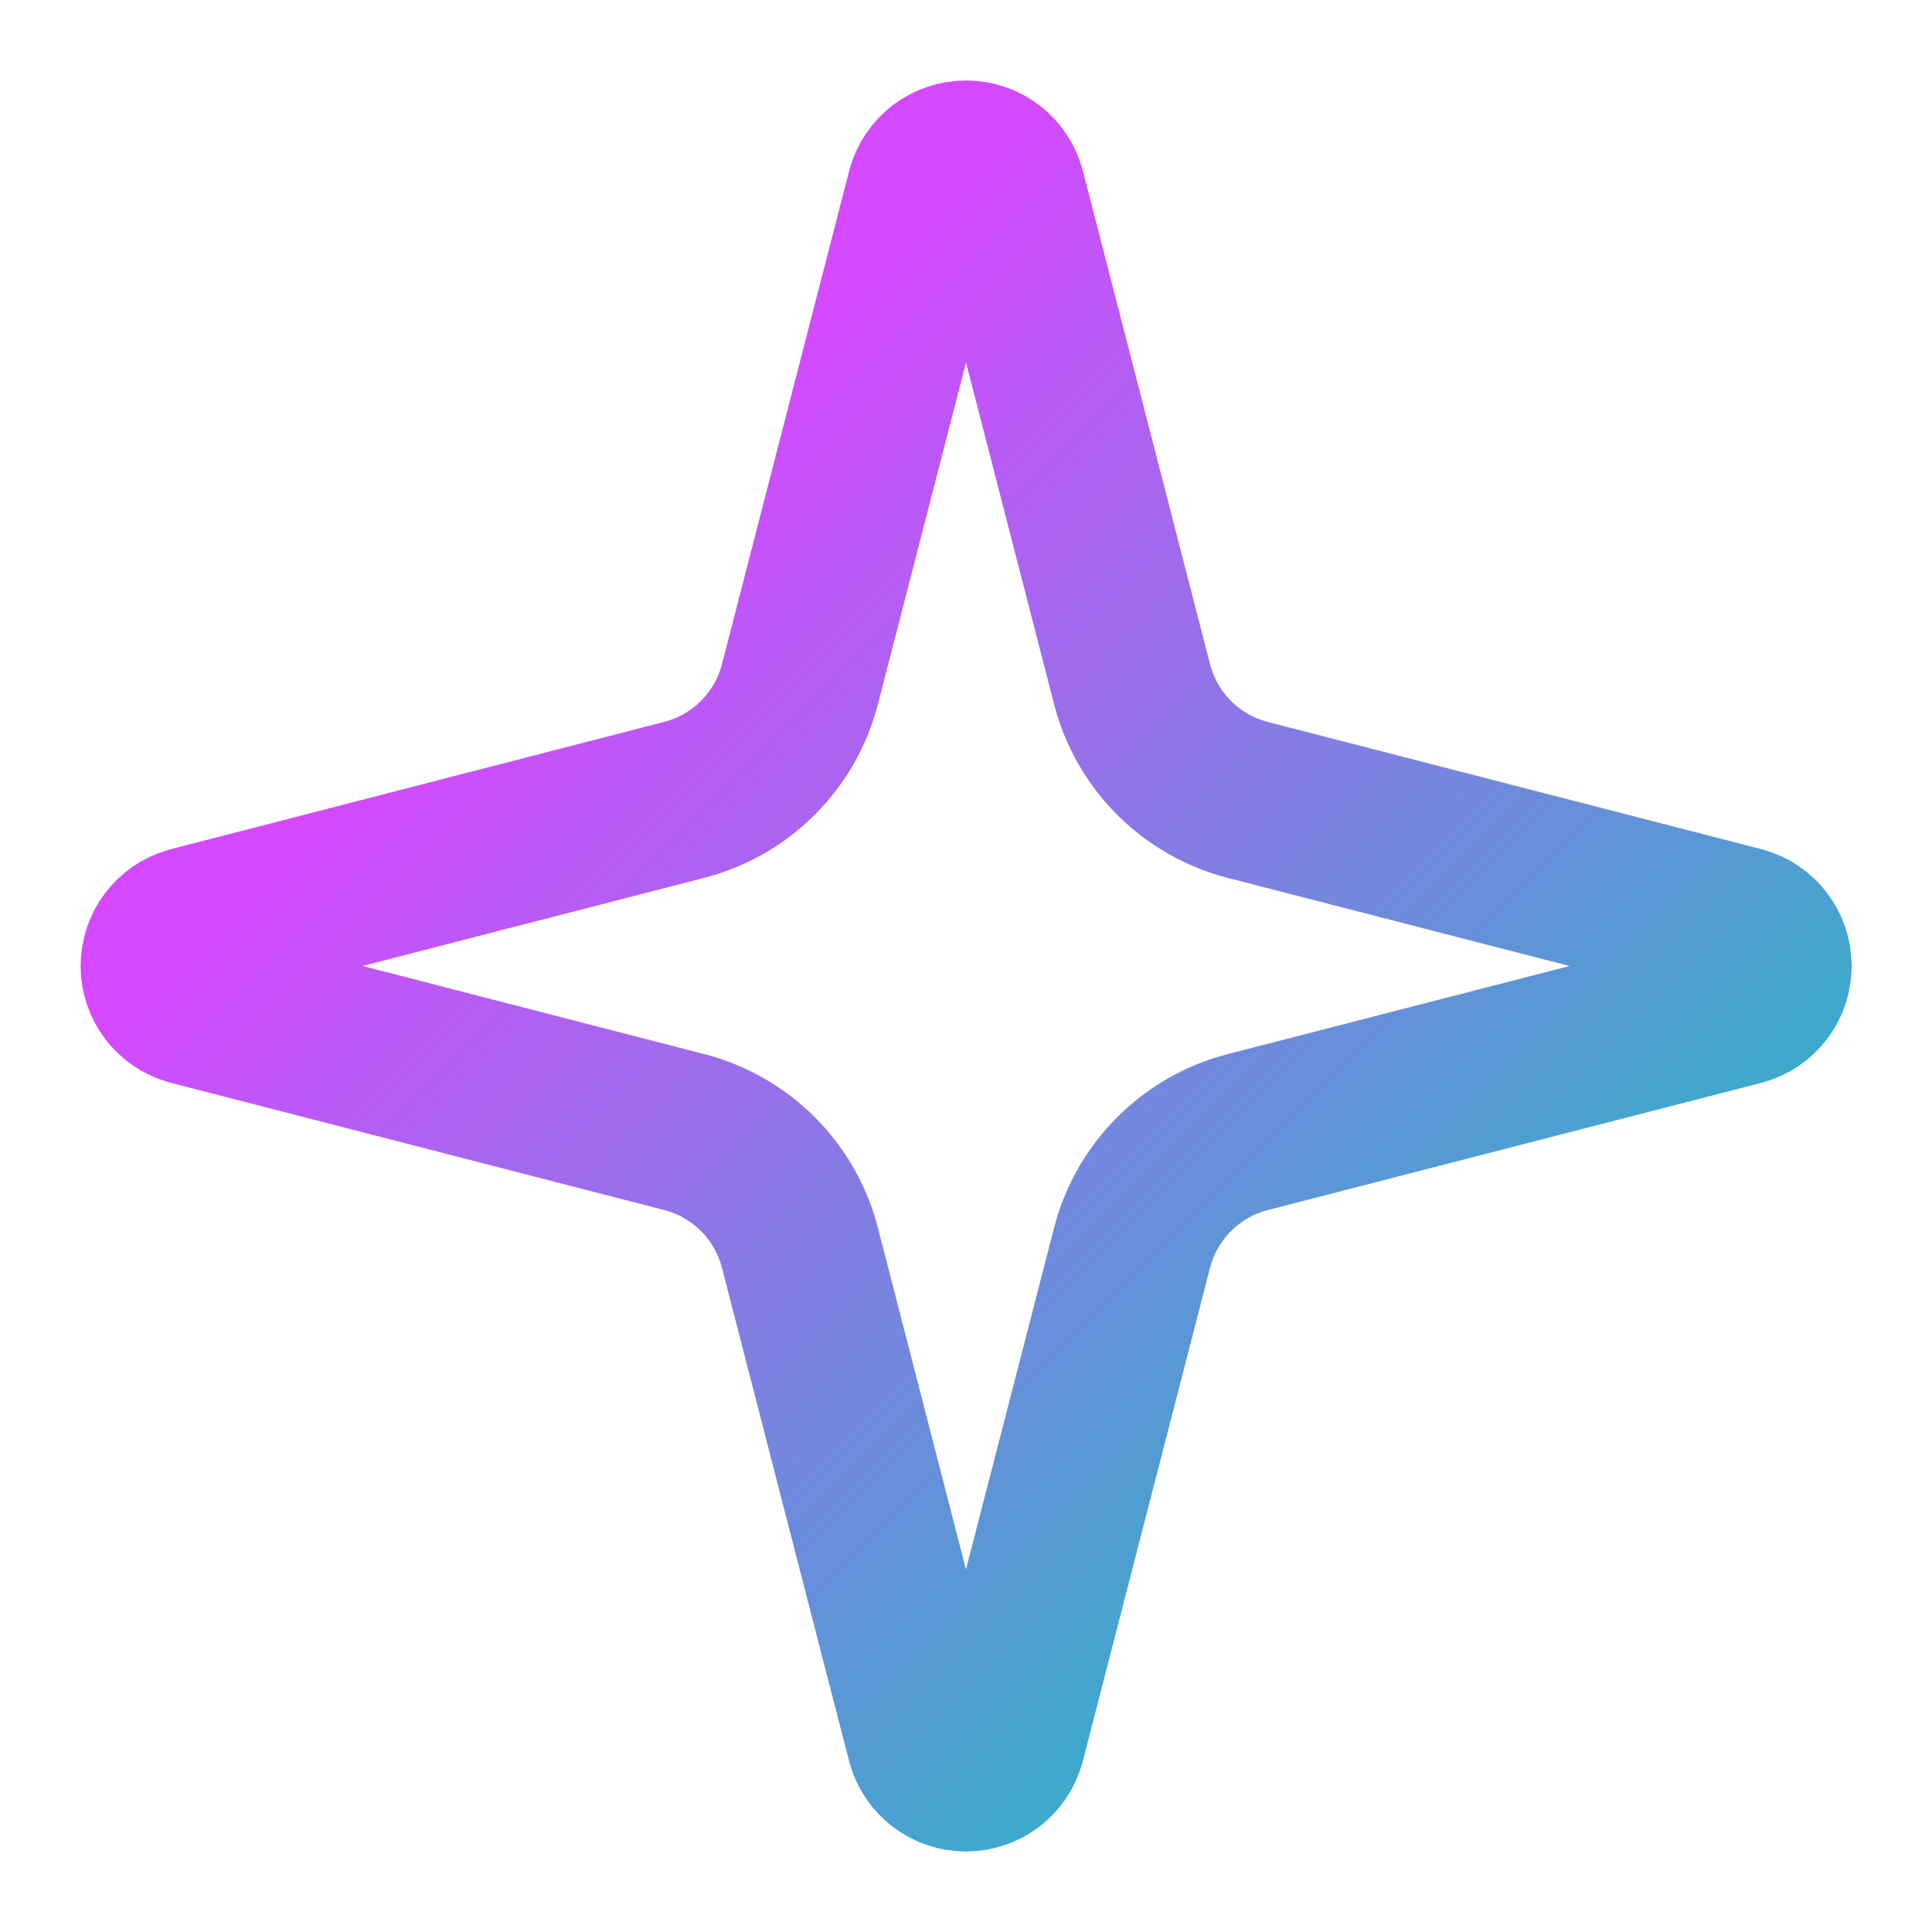
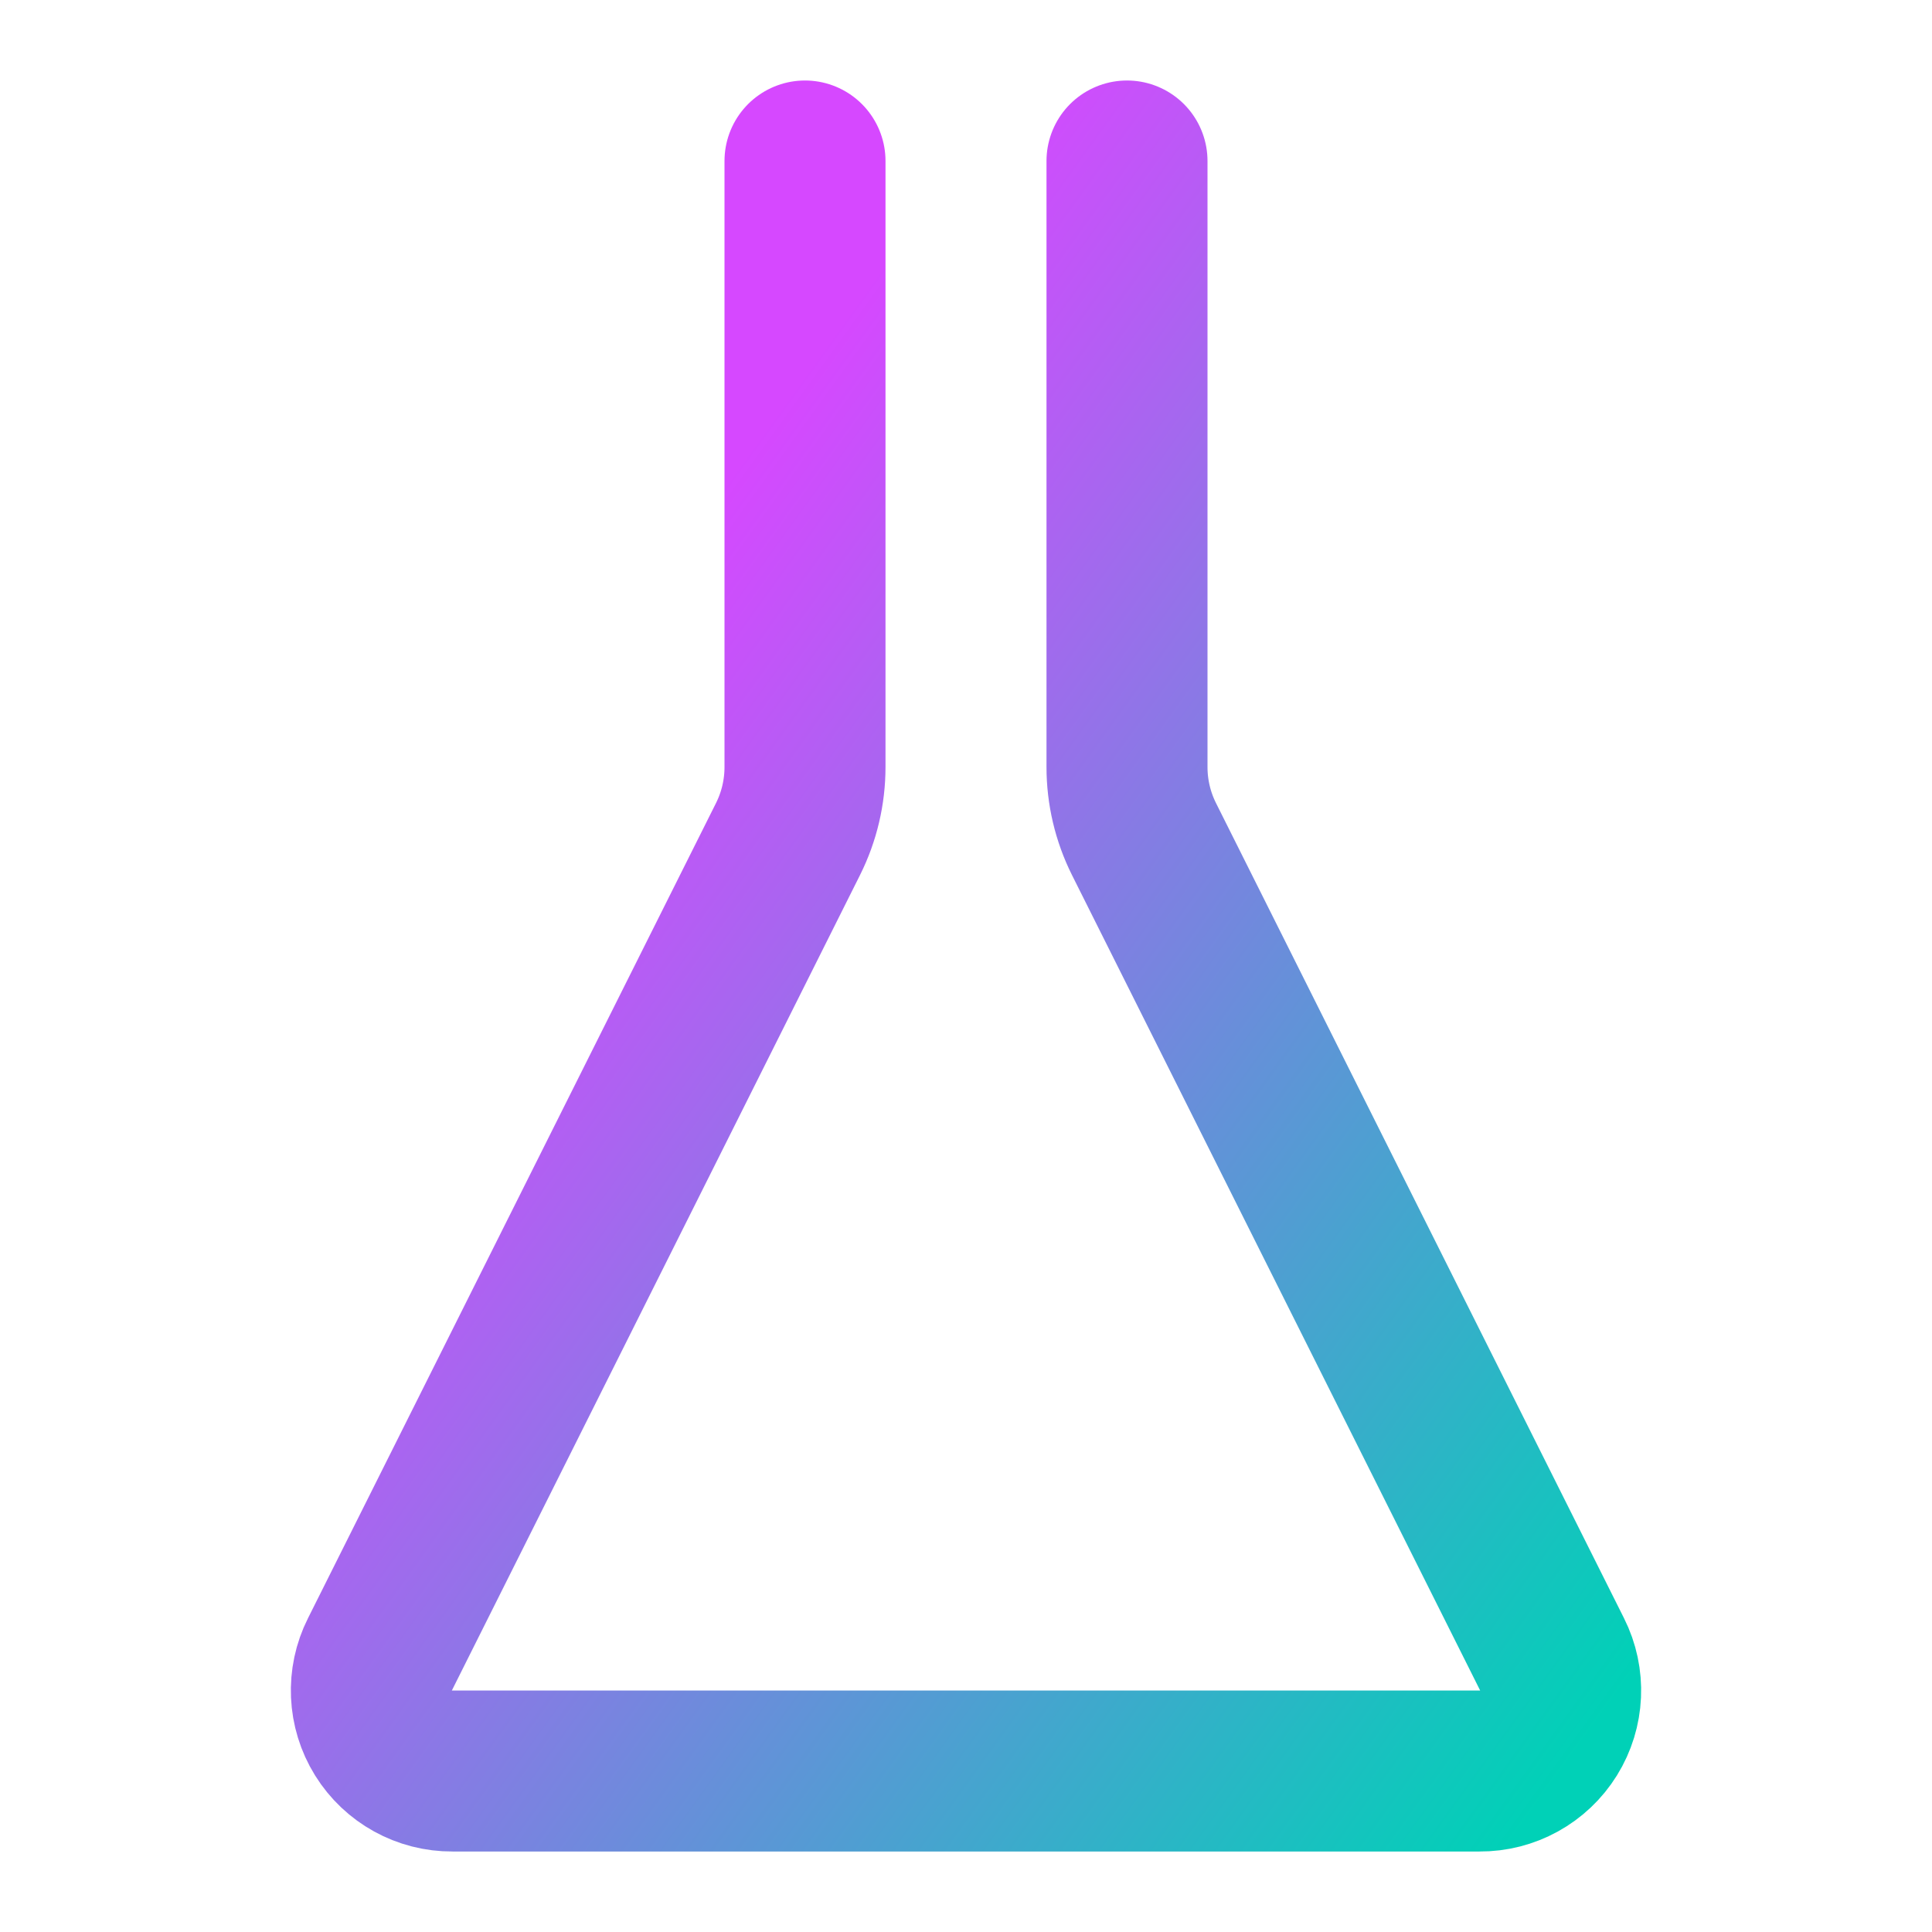
- <svg xmlns="http://www.w3.org/2000/svg" viewBox="0 0 24 24" fill="none" stroke="url(#gradient)" stroke-width="2" stroke-linecap="round" stroke-linejoin="round">
+ <svg xmlns="http://www.w3.org/2000/svg" viewBox="0 0 24 24" fill="none" stroke="url(#logo-gradient)" stroke-width="2" stroke-linecap="round" stroke-linejoin="round">
  <defs>
-     <linearGradient id="gradient" x1="0%" y1="0%" x2="100%" y2="100%">
+     <linearGradient id="logo-gradient" x1="0%" y1="0%" x2="100%" y2="100%">
      <stop offset="25%" stop-color="#d648ff" />
      <stop offset="100%" stop-color="#00d1b7" />
    </linearGradient>
  </defs>
-   <path d="M9.937 15.5A2 2 0 0 0 8.5 14.063l-6.135-1.582a.5.5 0 0 1 0-.962L8.5 9.936A2 2 0 0 0 9.937 8.5l1.582-6.135a.5.5 0 0 1 .963 0L14.063 8.5A2 2 0 0 0 15.5 9.937l6.135 1.581a.5.5 0 0 1 0 .964L15.5 14.063a2 2 0 0 0-1.437 1.437l-1.582 6.135a.5.5 0 0 1-.963 0z" />
-   <path d="M20 3v4" />
-   <path d="M22 5h-4" />
-   <path d="M4 17v2" />
-   <path d="M5 18H3" />
+   <path d="M10 2v7.527a2 2 0 0 1-.211.896L4.72 20.55a1 1 0 0 0 .9 1.45h12.76a1 1 0 0 0 .9-1.45l-5.069-10.127A2 2 0 0 1 14 9.527V2" />
+   <path d="M8.5 2h7" />
+   <path d="M7 16h10" />
</svg>
